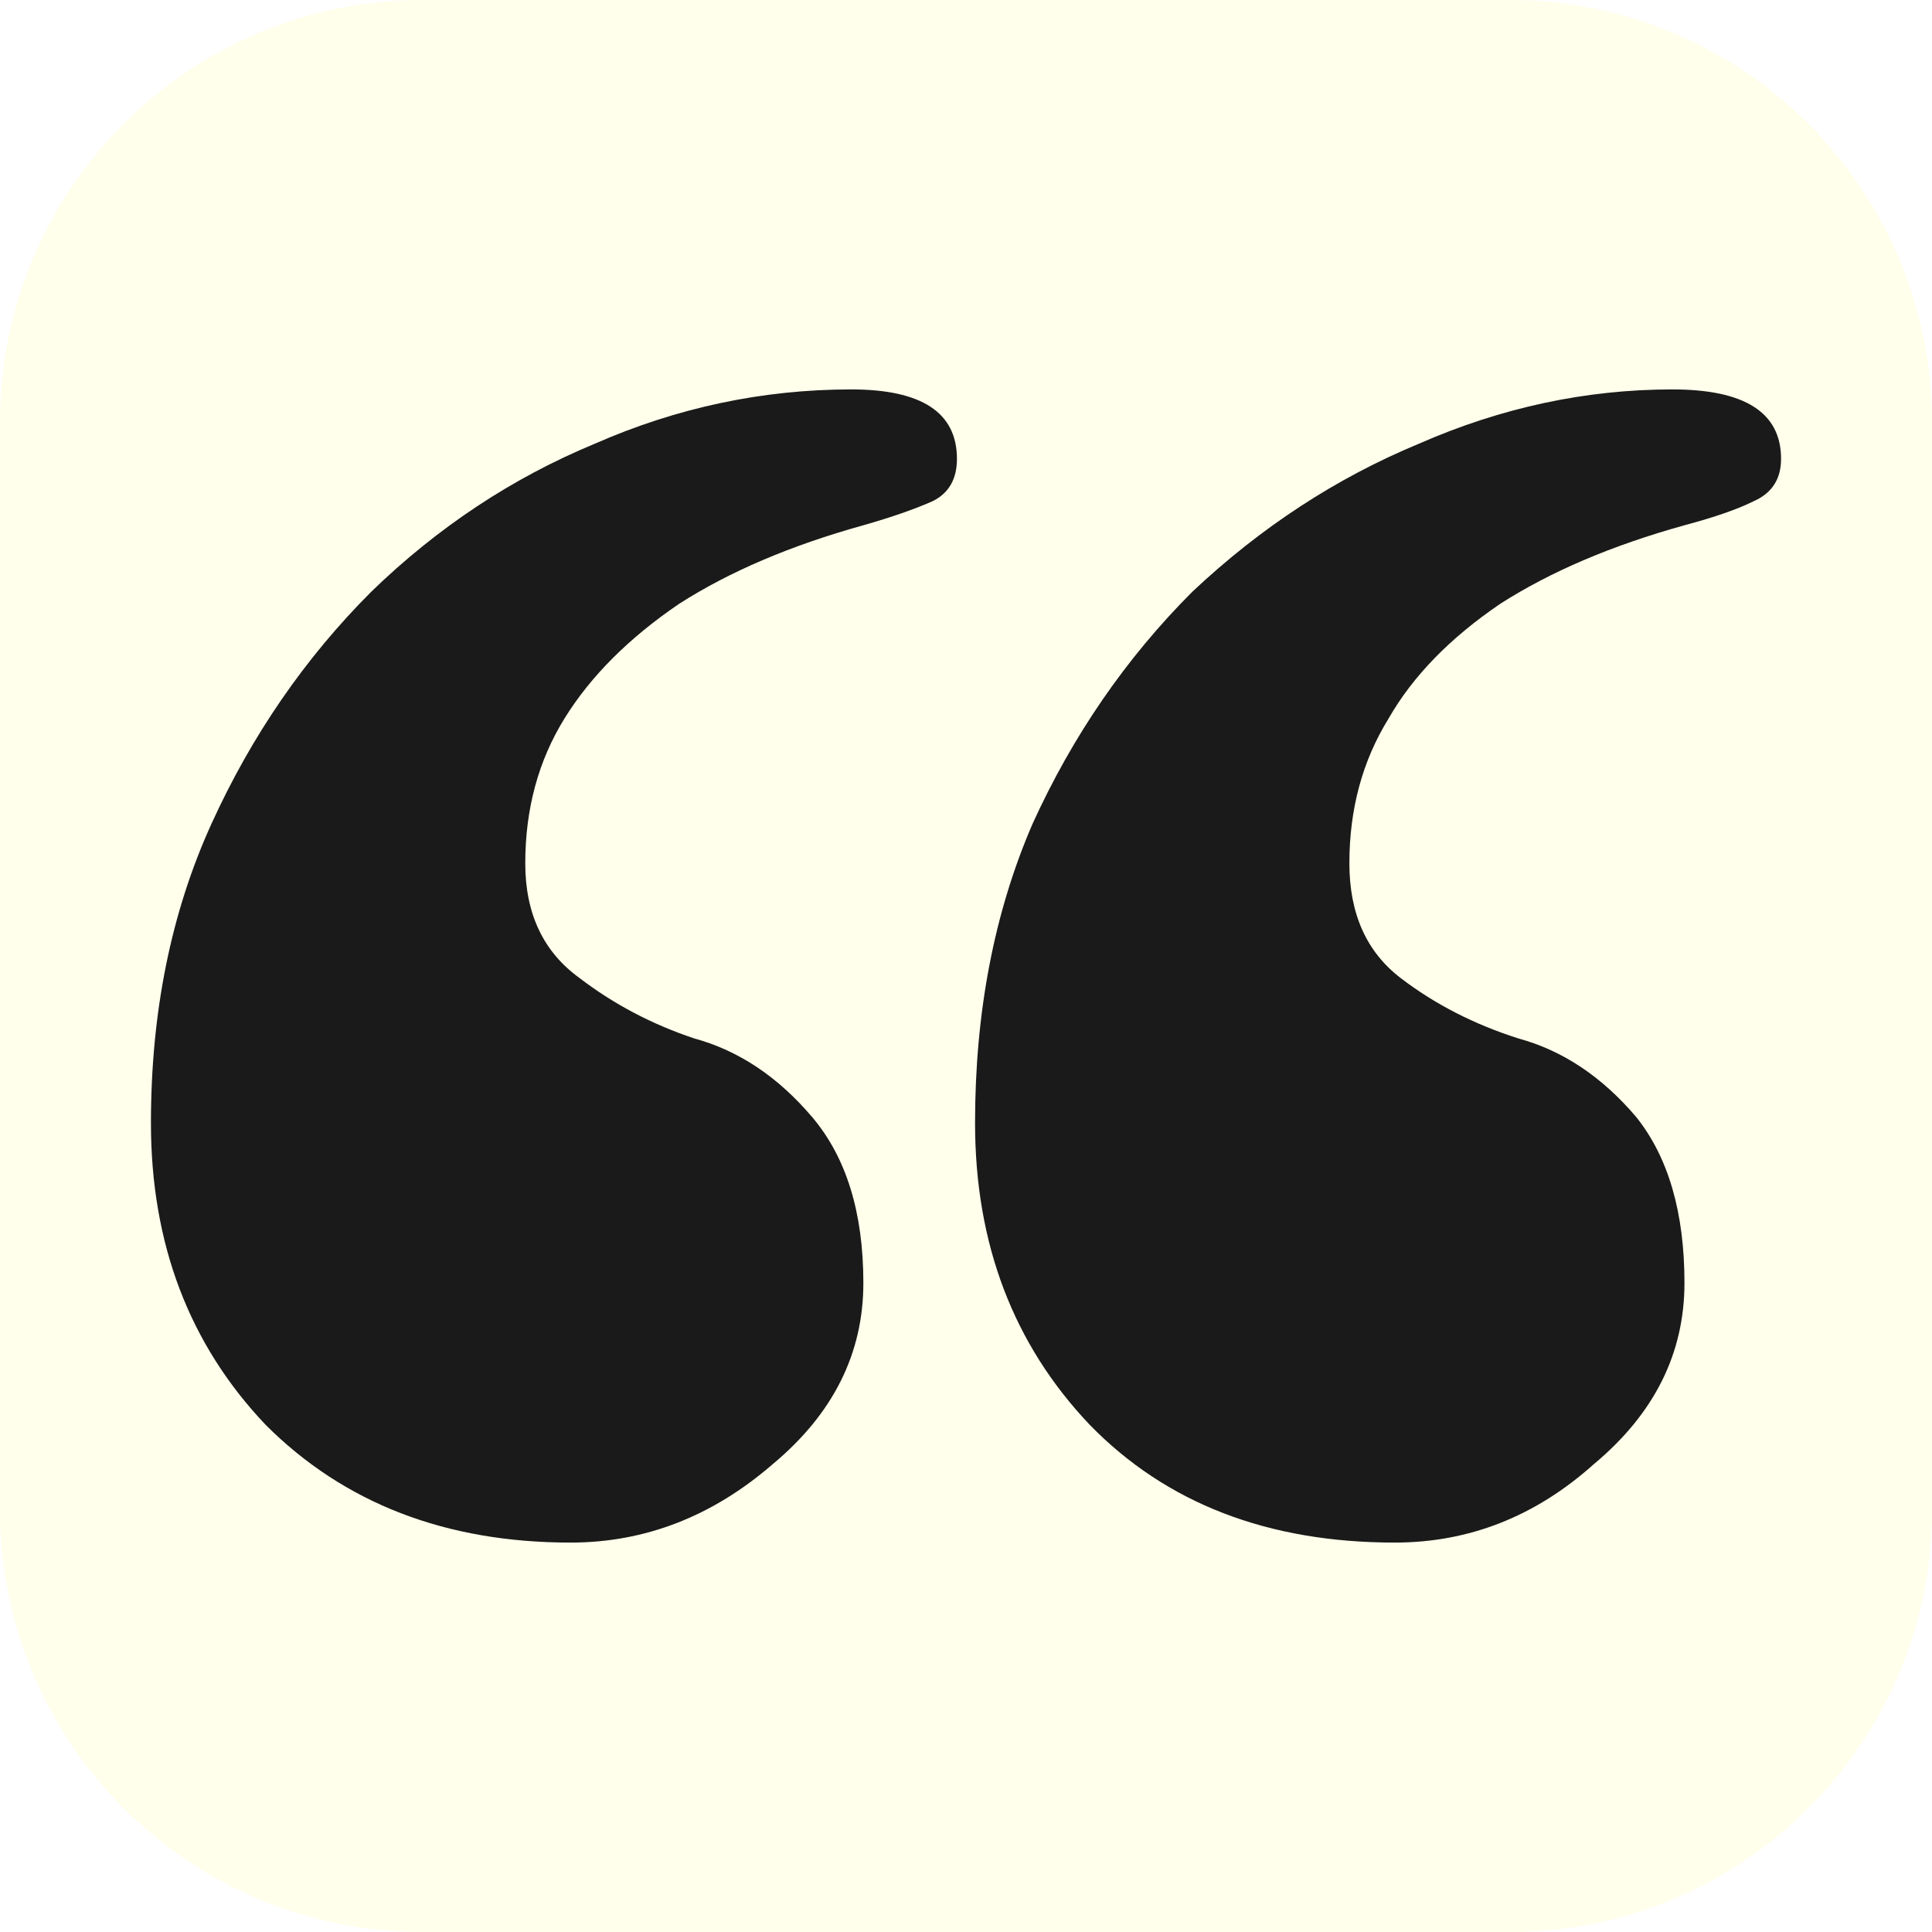
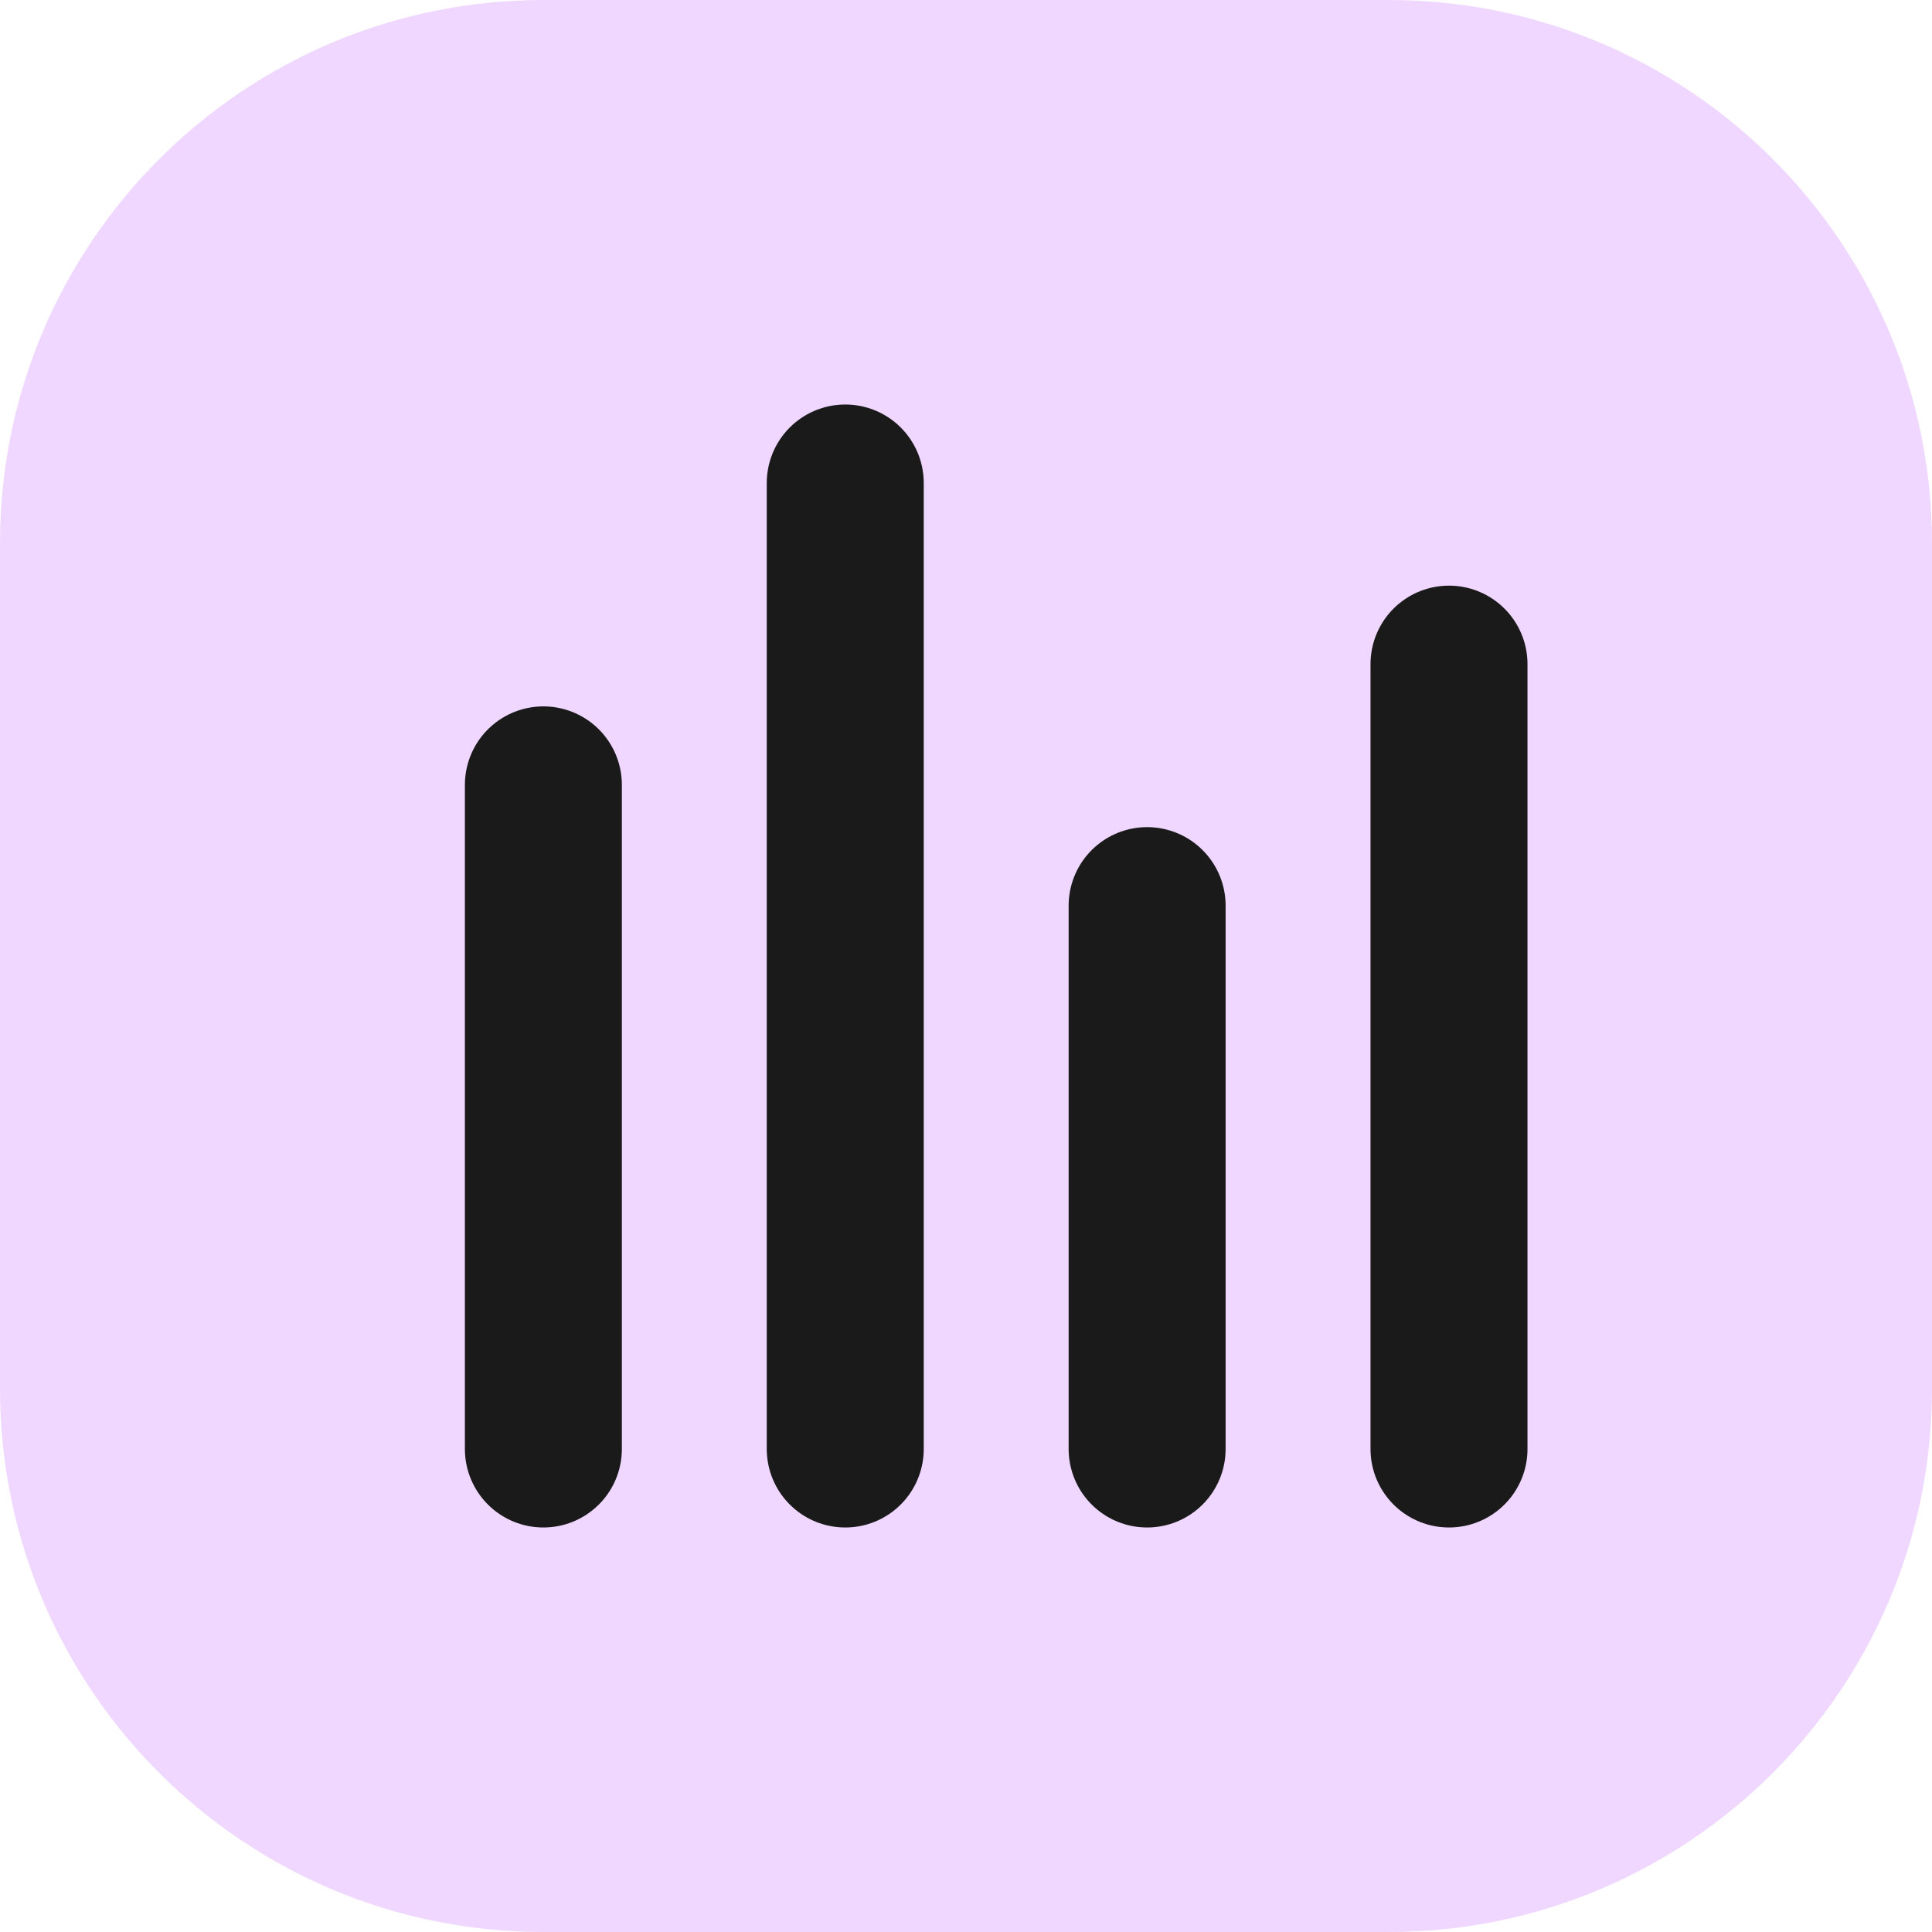
- <svg xmlns="http://www.w3.org/2000/svg" viewBox="0 0 64 64">
-   <rect width="64" height="64" rx="14" fill="#ffffeb" />
-   <path fill="#1a1a1a" d="M55.4 12.9Q59 12.9 59 15.2Q59 16.2 58.1 16.6Q57.3 17 55.8 17.4Q52.2 18.4 49.7 20Q47.2 21.7 46 23.8Q44.7 25.9 44.7 28.6Q44.7 31.1 46.4 32.4Q48.1 33.7 50.3 34.4Q52.5 35 54.2 37Q55.8 39 55.8 42.5Q55.8 46 52.8 48.5Q49.9 51.1 46.2 51.1Q39.9 51.1 36.1 47.2Q32.3 43.2 32.3 37.2Q32.3 31.7 34.2 27.3Q36.2 22.9 39.5 19.6Q42.9 16.4 47 14.7Q51.1 12.9 55.4 12.9ZM28.2 12.9Q31.7 12.9 31.7 15.2Q31.7 16.2 30.9 16.6Q30 17 28.6 17.4Q25 18.4 22.5 20Q20 21.7 18.7 23.8Q17.4 25.9 17.4 28.6Q17.4 31.1 19.2 32.4Q20.9 33.7 23 34.4Q25.2 35 26.9 37Q28.6 39 28.6 42.5Q28.6 46 25.6 48.5Q22.6 51.1 18.9 51.1Q12.7 51.1 8.8 47.2Q5 43.2 5 37.2Q5 31.7 7 27.3Q9 22.9 12.3 19.6Q15.6 16.4 19.7 14.7Q23.8 12.9 28.2 12.9Z" />
+ <svg xmlns="http://www.w3.org/2000/svg" viewBox="0 0 32 32">
+   <rect width="32" height="32" rx="9" fill="#f0d7ff" />
+   <g fill="none" stroke="#1a1a1a" stroke-width="2.6" stroke-linecap="round">
+     <path d="M9 24V13" />
+     <path d="M14 24V8" />
+     <path d="M19 24V15" />
+     <path d="M24 24V11" />
+   </g>
</svg>
